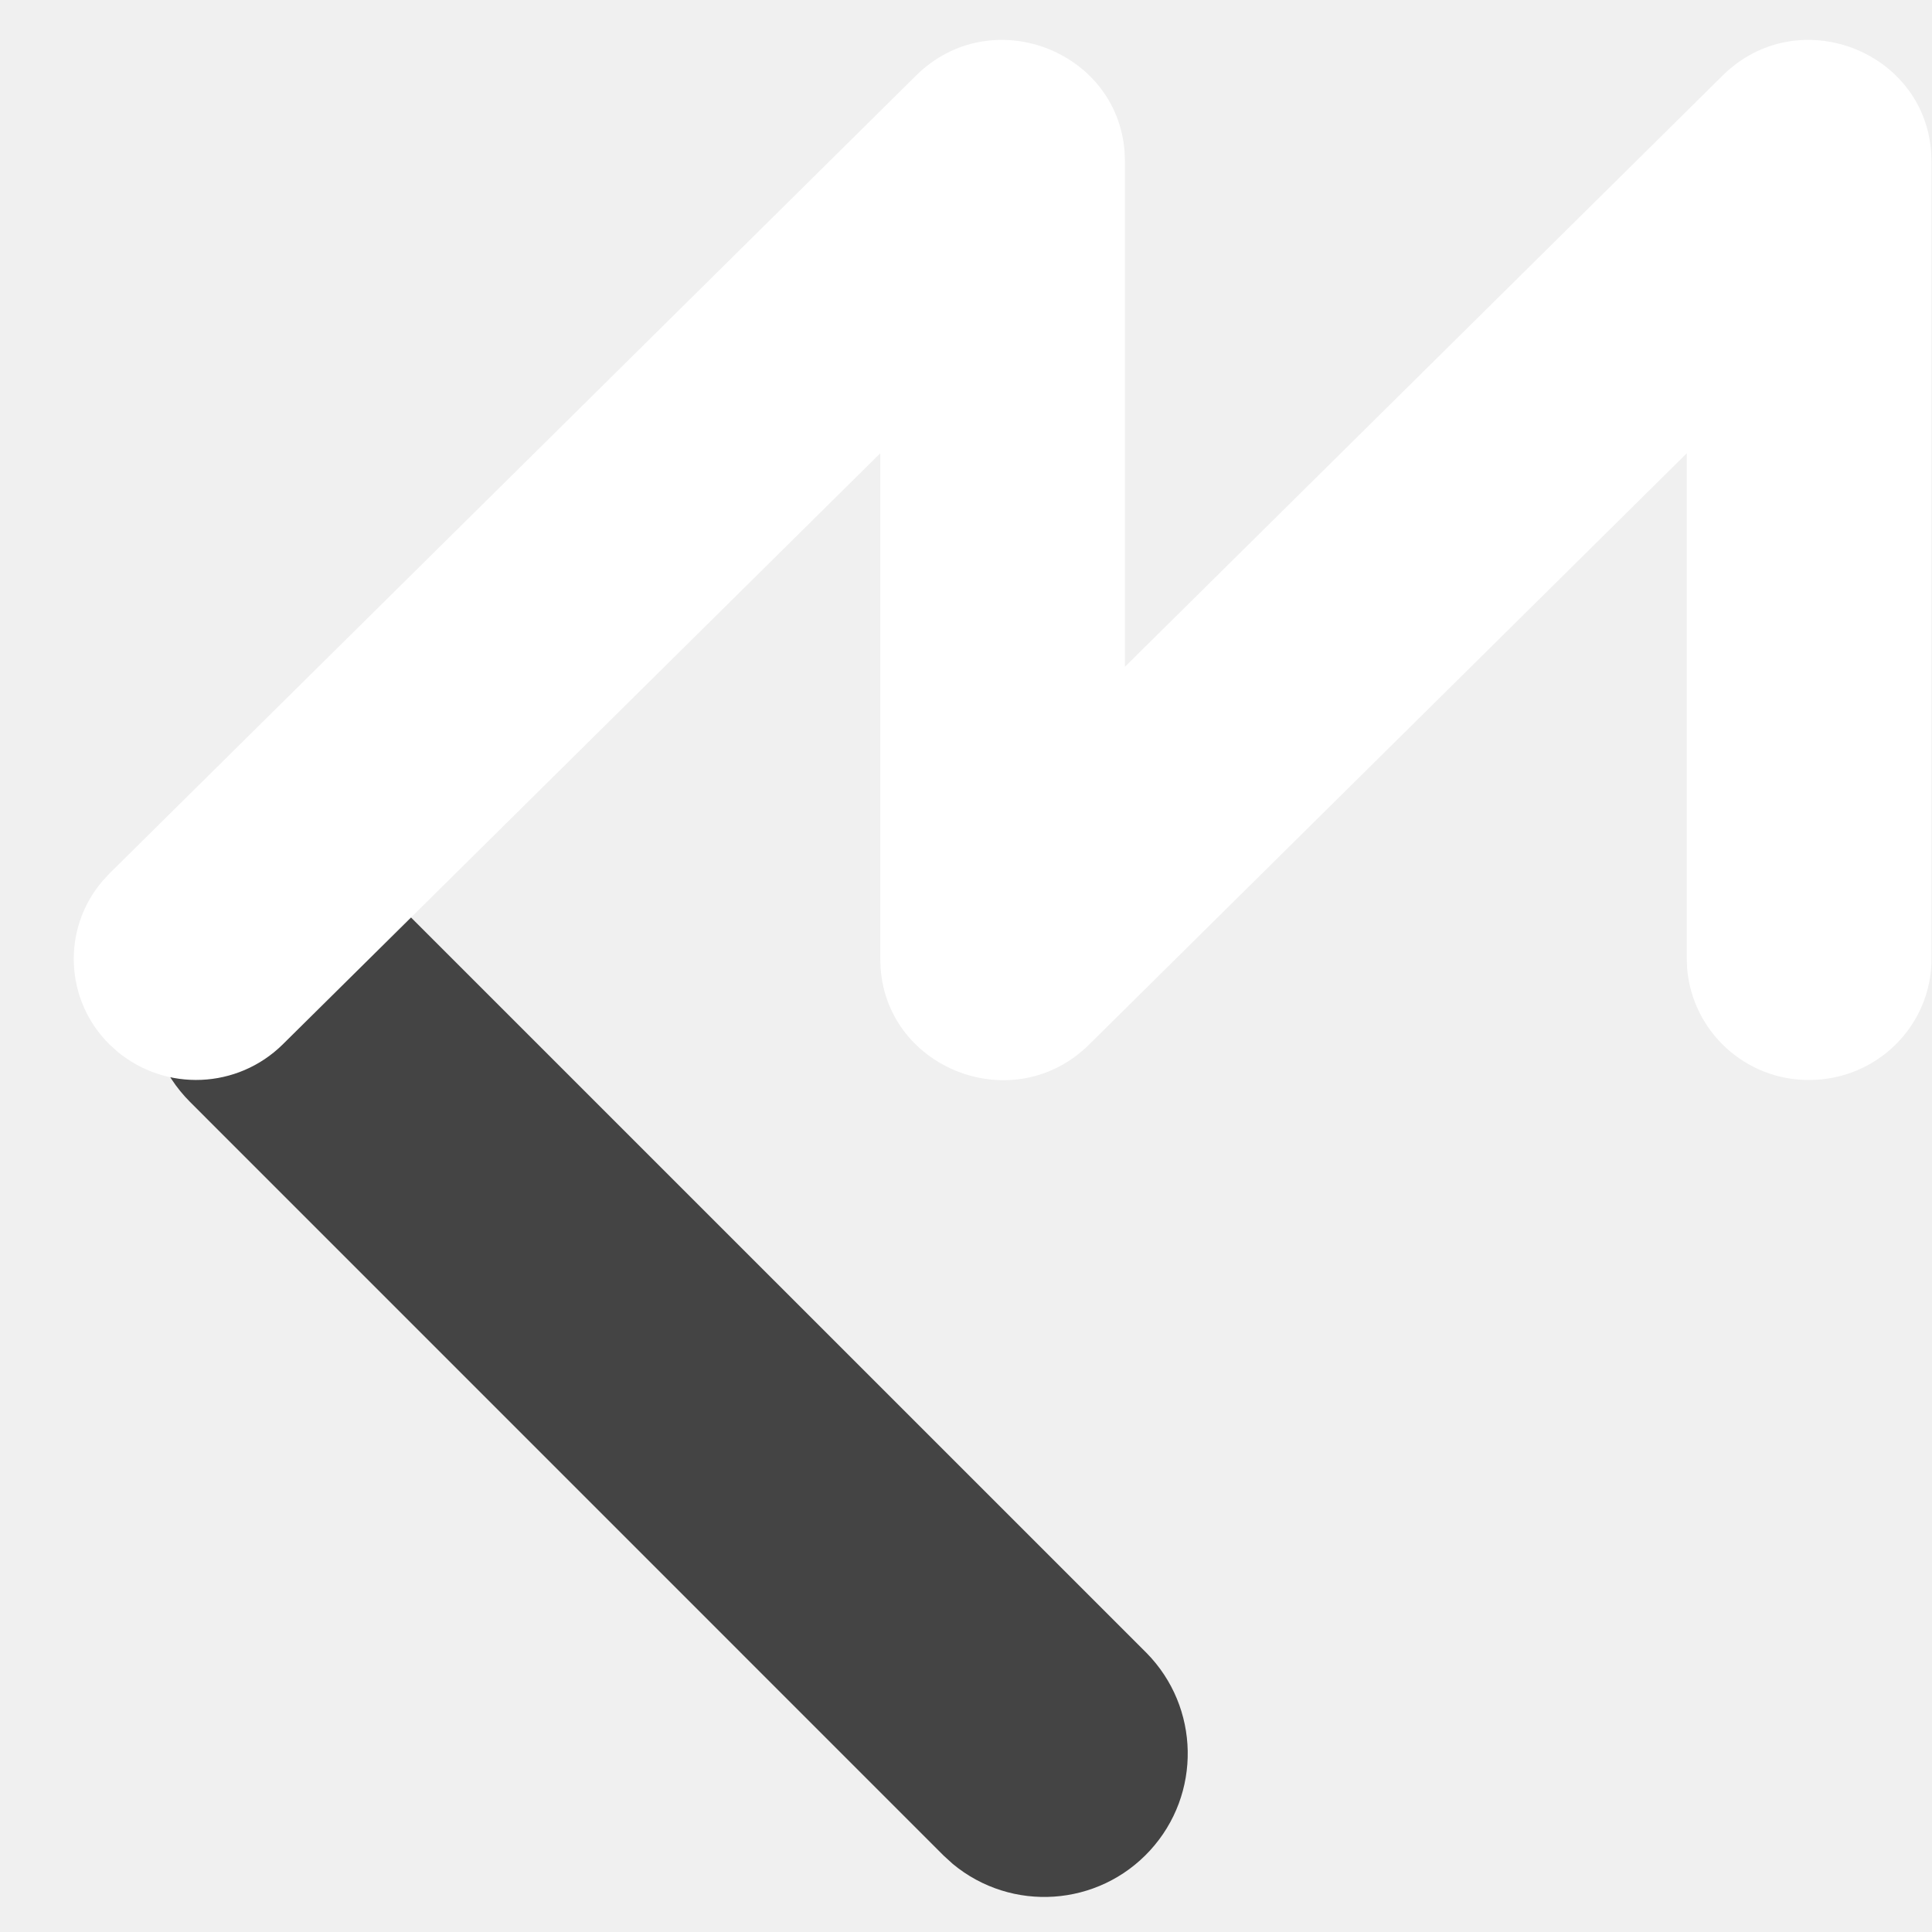
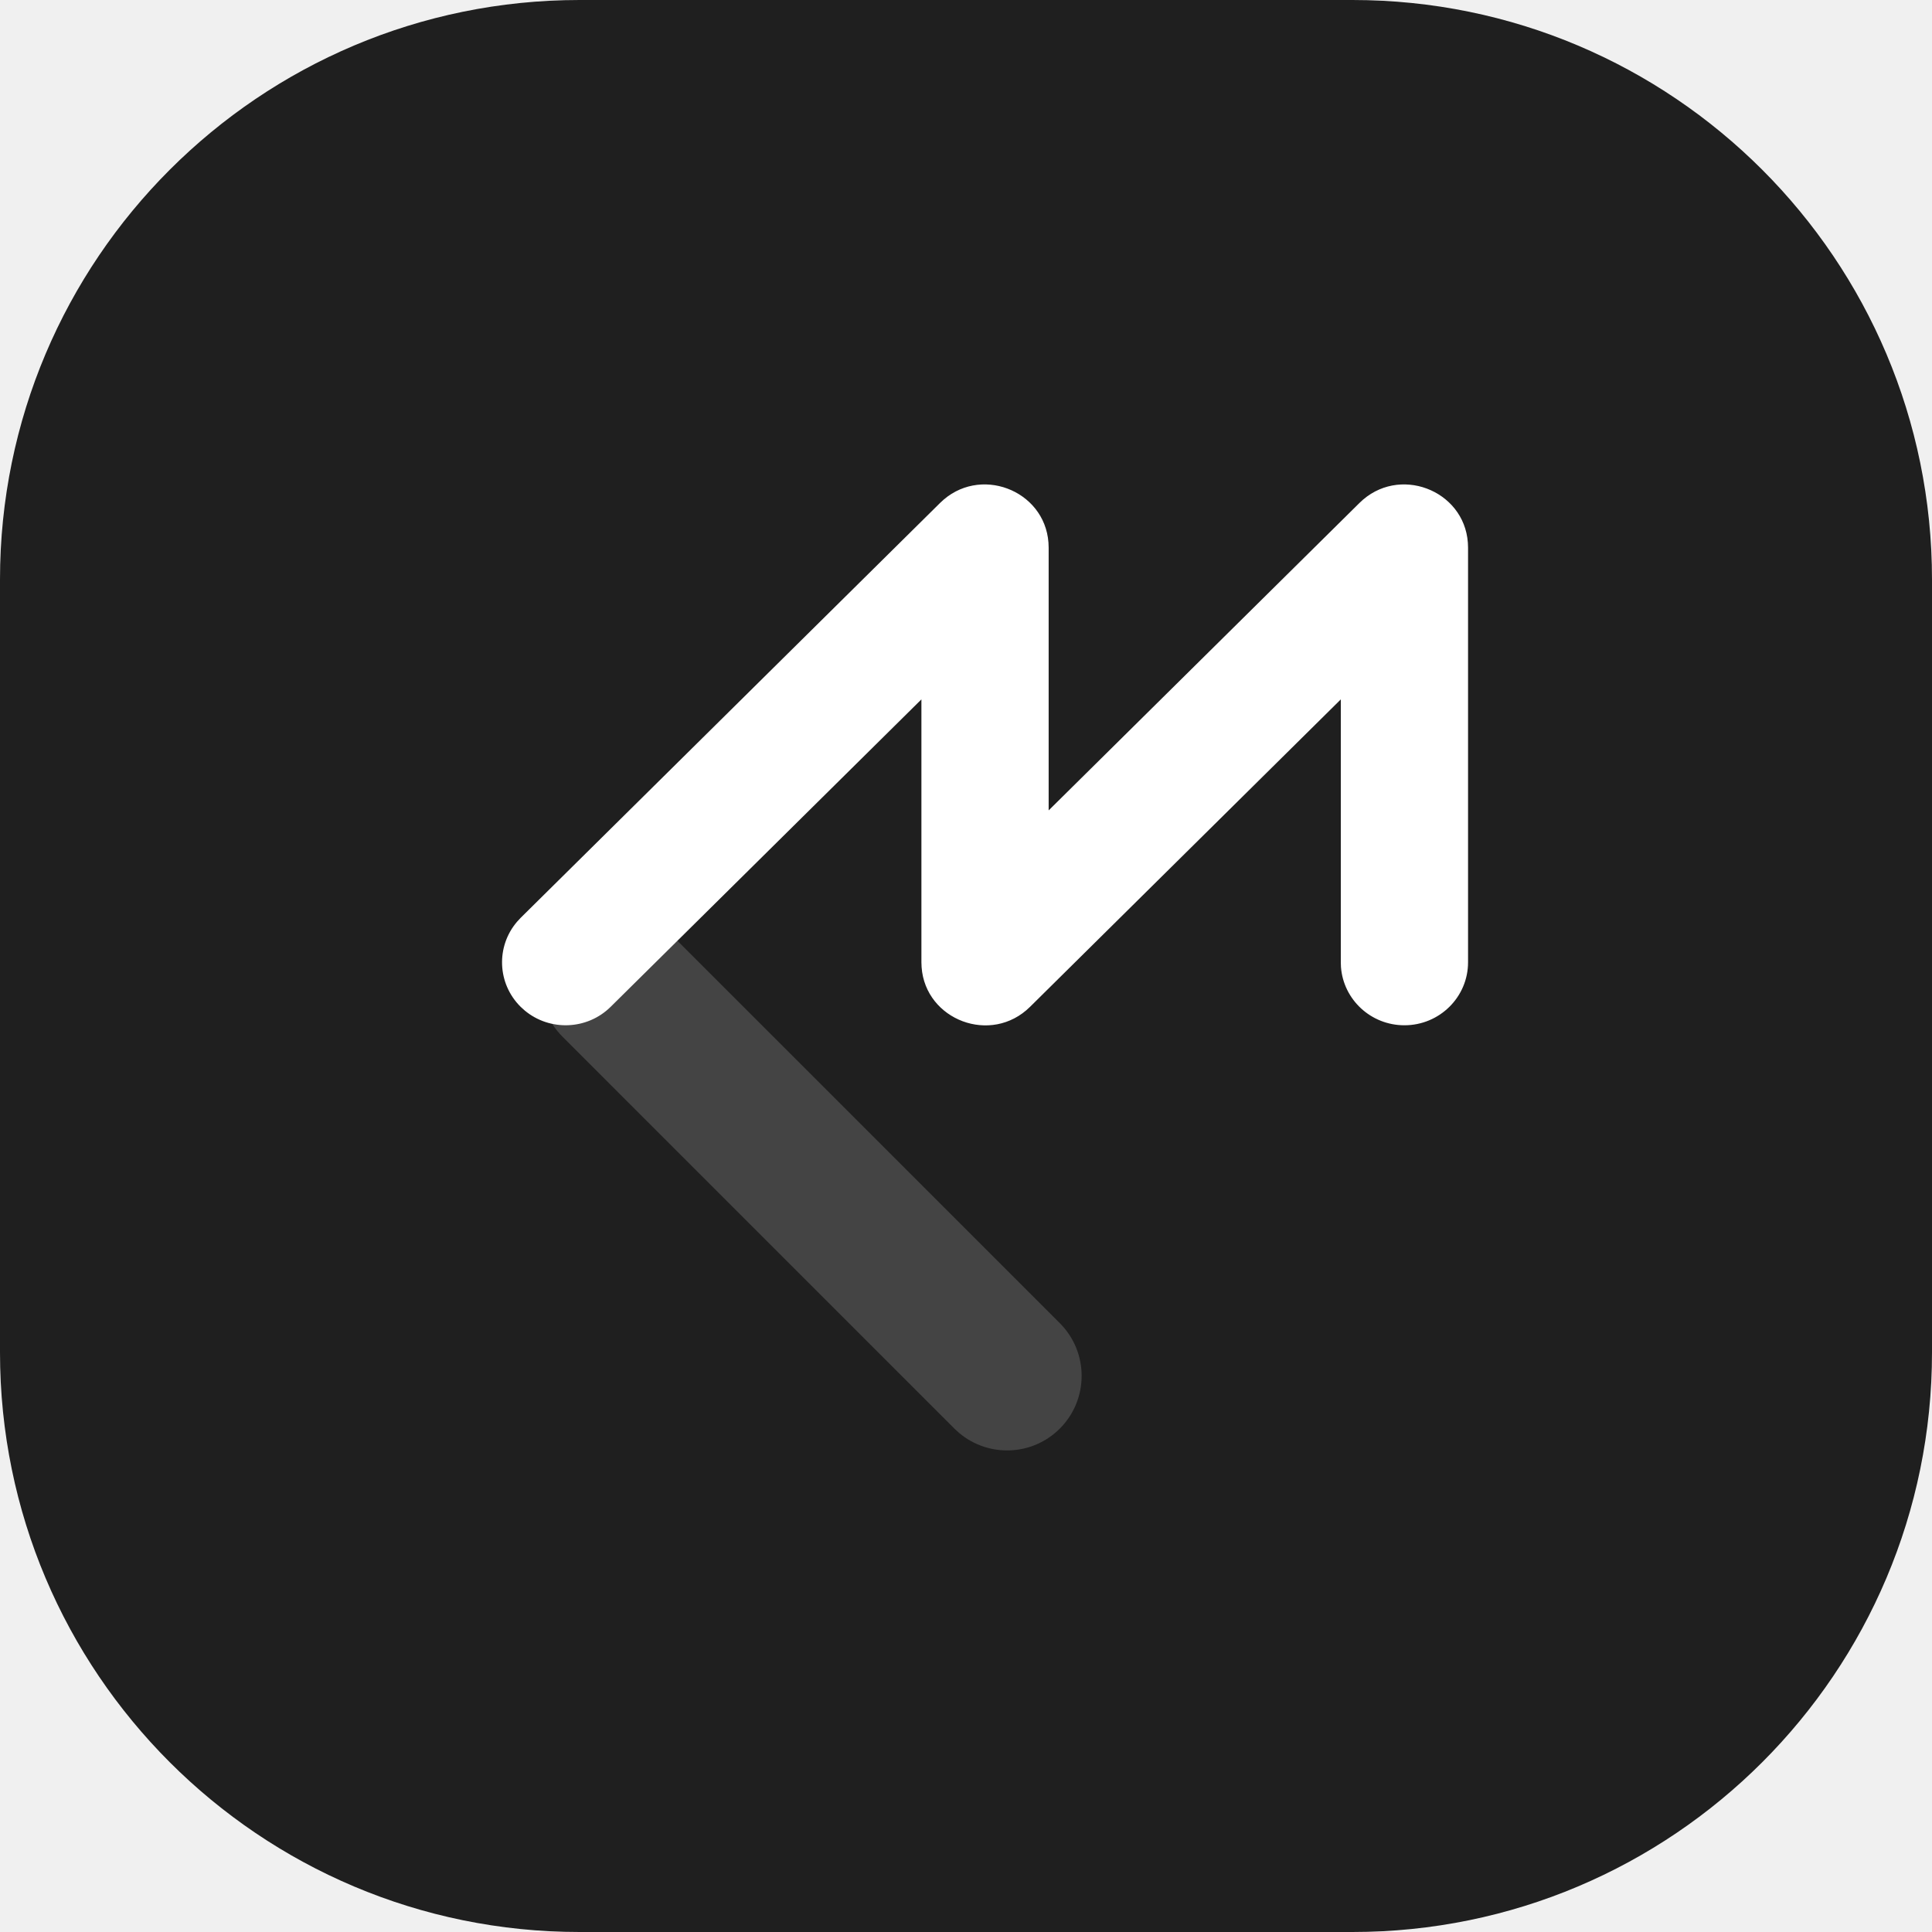
- <svg xmlns="http://www.w3.org/2000/svg" width="26" height="26">
-   <g fill="none">
-     <path fill="#444" d="M2.558 12.102a1.93 1.93 0 012.605-.113l.123.113 10.142 10.141a1.93 1.93 0 01-2.606 2.841l-.123-.112L2.558 14.83a1.93 1.93 0 010-2.728z" />
-     <path fill="#FFF" d="M23.182 1.017c1.007-.996 2.707-.34 2.806 1.026l.005.126v10.736c0 .9-.737 1.629-1.647 1.629a1.64 1.64 0 01-1.642-1.507l-.004-.122V6.1l-8.043 7.957c-1.007.995-2.707.34-2.806-1.026l-.005-.126V6.1l-8.043 7.957a1.66 1.66 0 01-2.223.095l-.105-.095a1.616 1.616 0 01-.096-2.2l.096-.104L12.328 1.017c1.007-.996 2.707-.34 2.806 1.026l.005.126v6.804l8.043-7.956z" />
-   </g>
+ <svg xmlns="http://www.w3.org/2000/svg" width="50" height="50" viewBox="0 0 50 50" fill="none">
+   <rect width="50" height="50" rx="15" fill="#1F1F1F" />
+   <path d="M14.558 24.102C15.271 23.388 16.405 23.351 17.163 23.989L17.286 24.102L27.428 34.243C28.181 34.997 28.181 36.218 27.428 36.972C26.714 37.686 25.58 37.723 24.822 37.084L24.699 36.972L14.558 26.83C13.804 26.077 13.804 24.855 14.558 24.102Z" fill="#444444" />
+   <path d="M35.182 13.017C36.189 12.021 37.889 12.677 37.988 14.043L37.993 14.169V24.905C37.993 25.804 37.255 26.534 36.346 26.534C35.478 26.534 34.767 25.869 34.704 25.026L34.7 24.905L34.7 18.1L26.657 26.057C25.65 27.052 23.95 26.397 23.851 25.031L23.846 24.905L23.846 18.1L15.803 26.057C15.194 26.659 14.226 26.691 13.58 26.152L13.475 26.057C12.866 25.454 12.834 24.497 13.379 23.857L13.475 23.753L24.328 13.017C25.335 12.021 27.035 12.677 27.134 14.043L27.139 14.169L27.139 20.973L35.182 13.017Z" fill="white" />
</svg>
